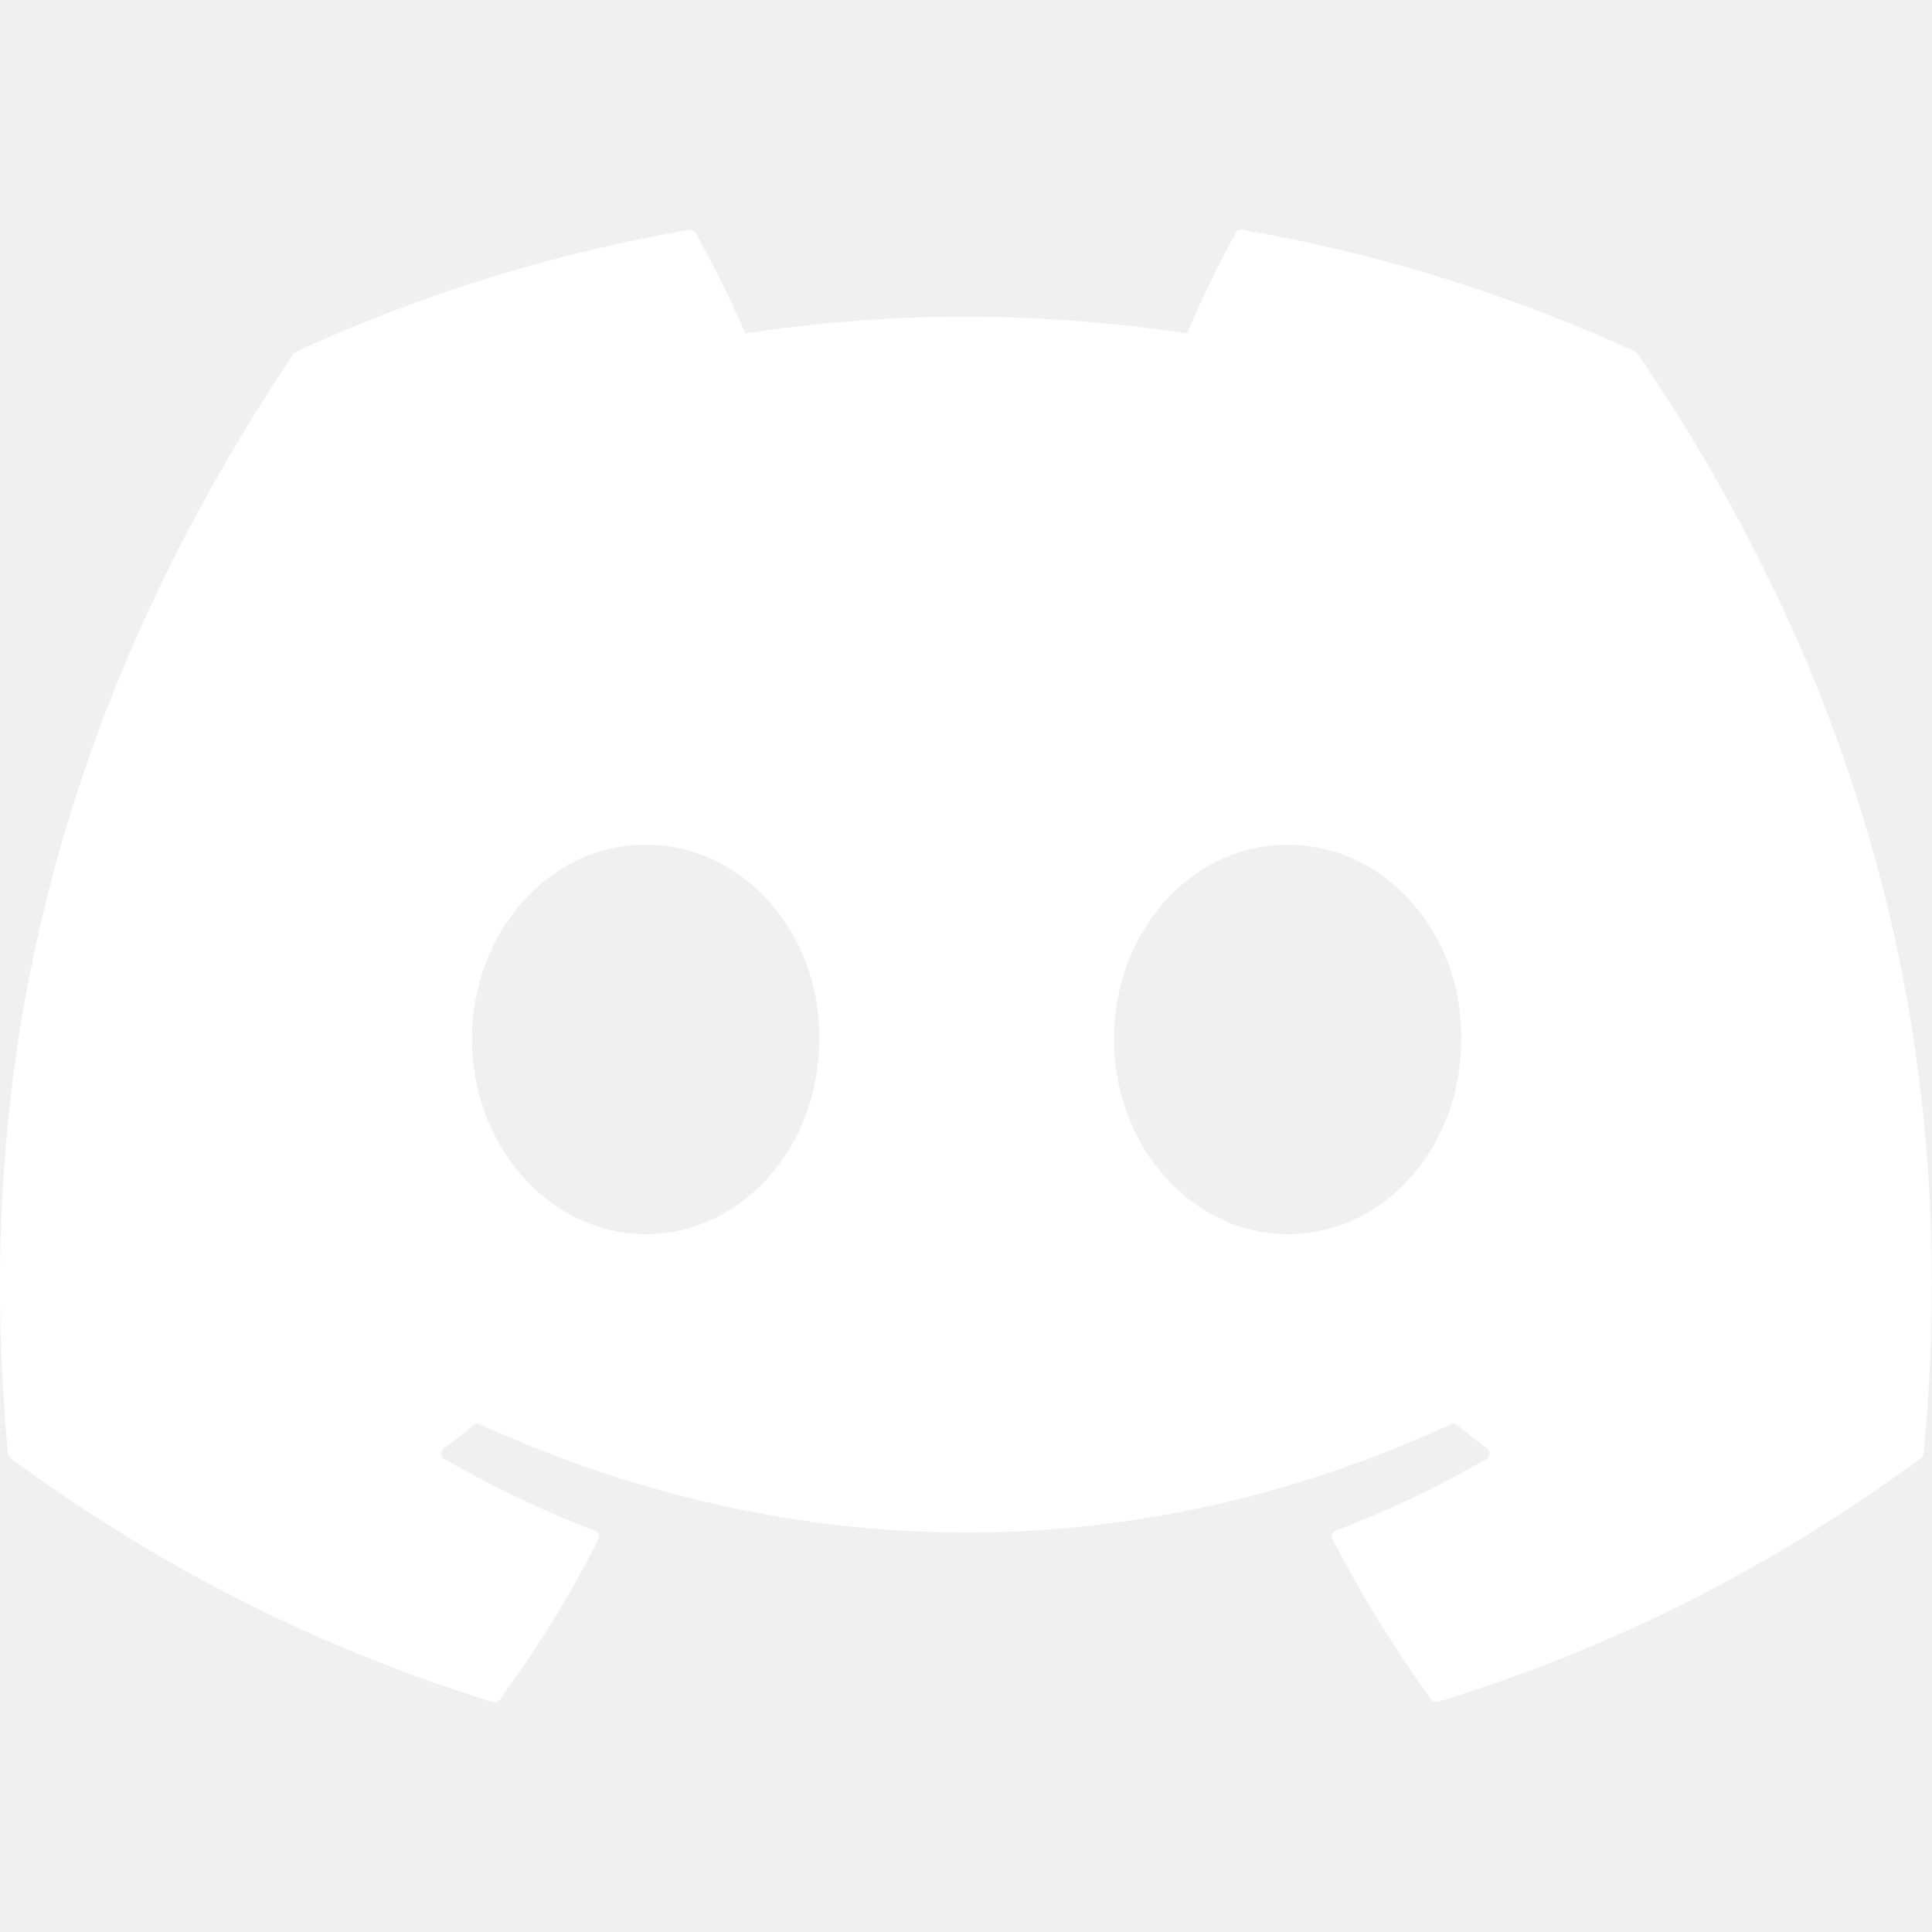
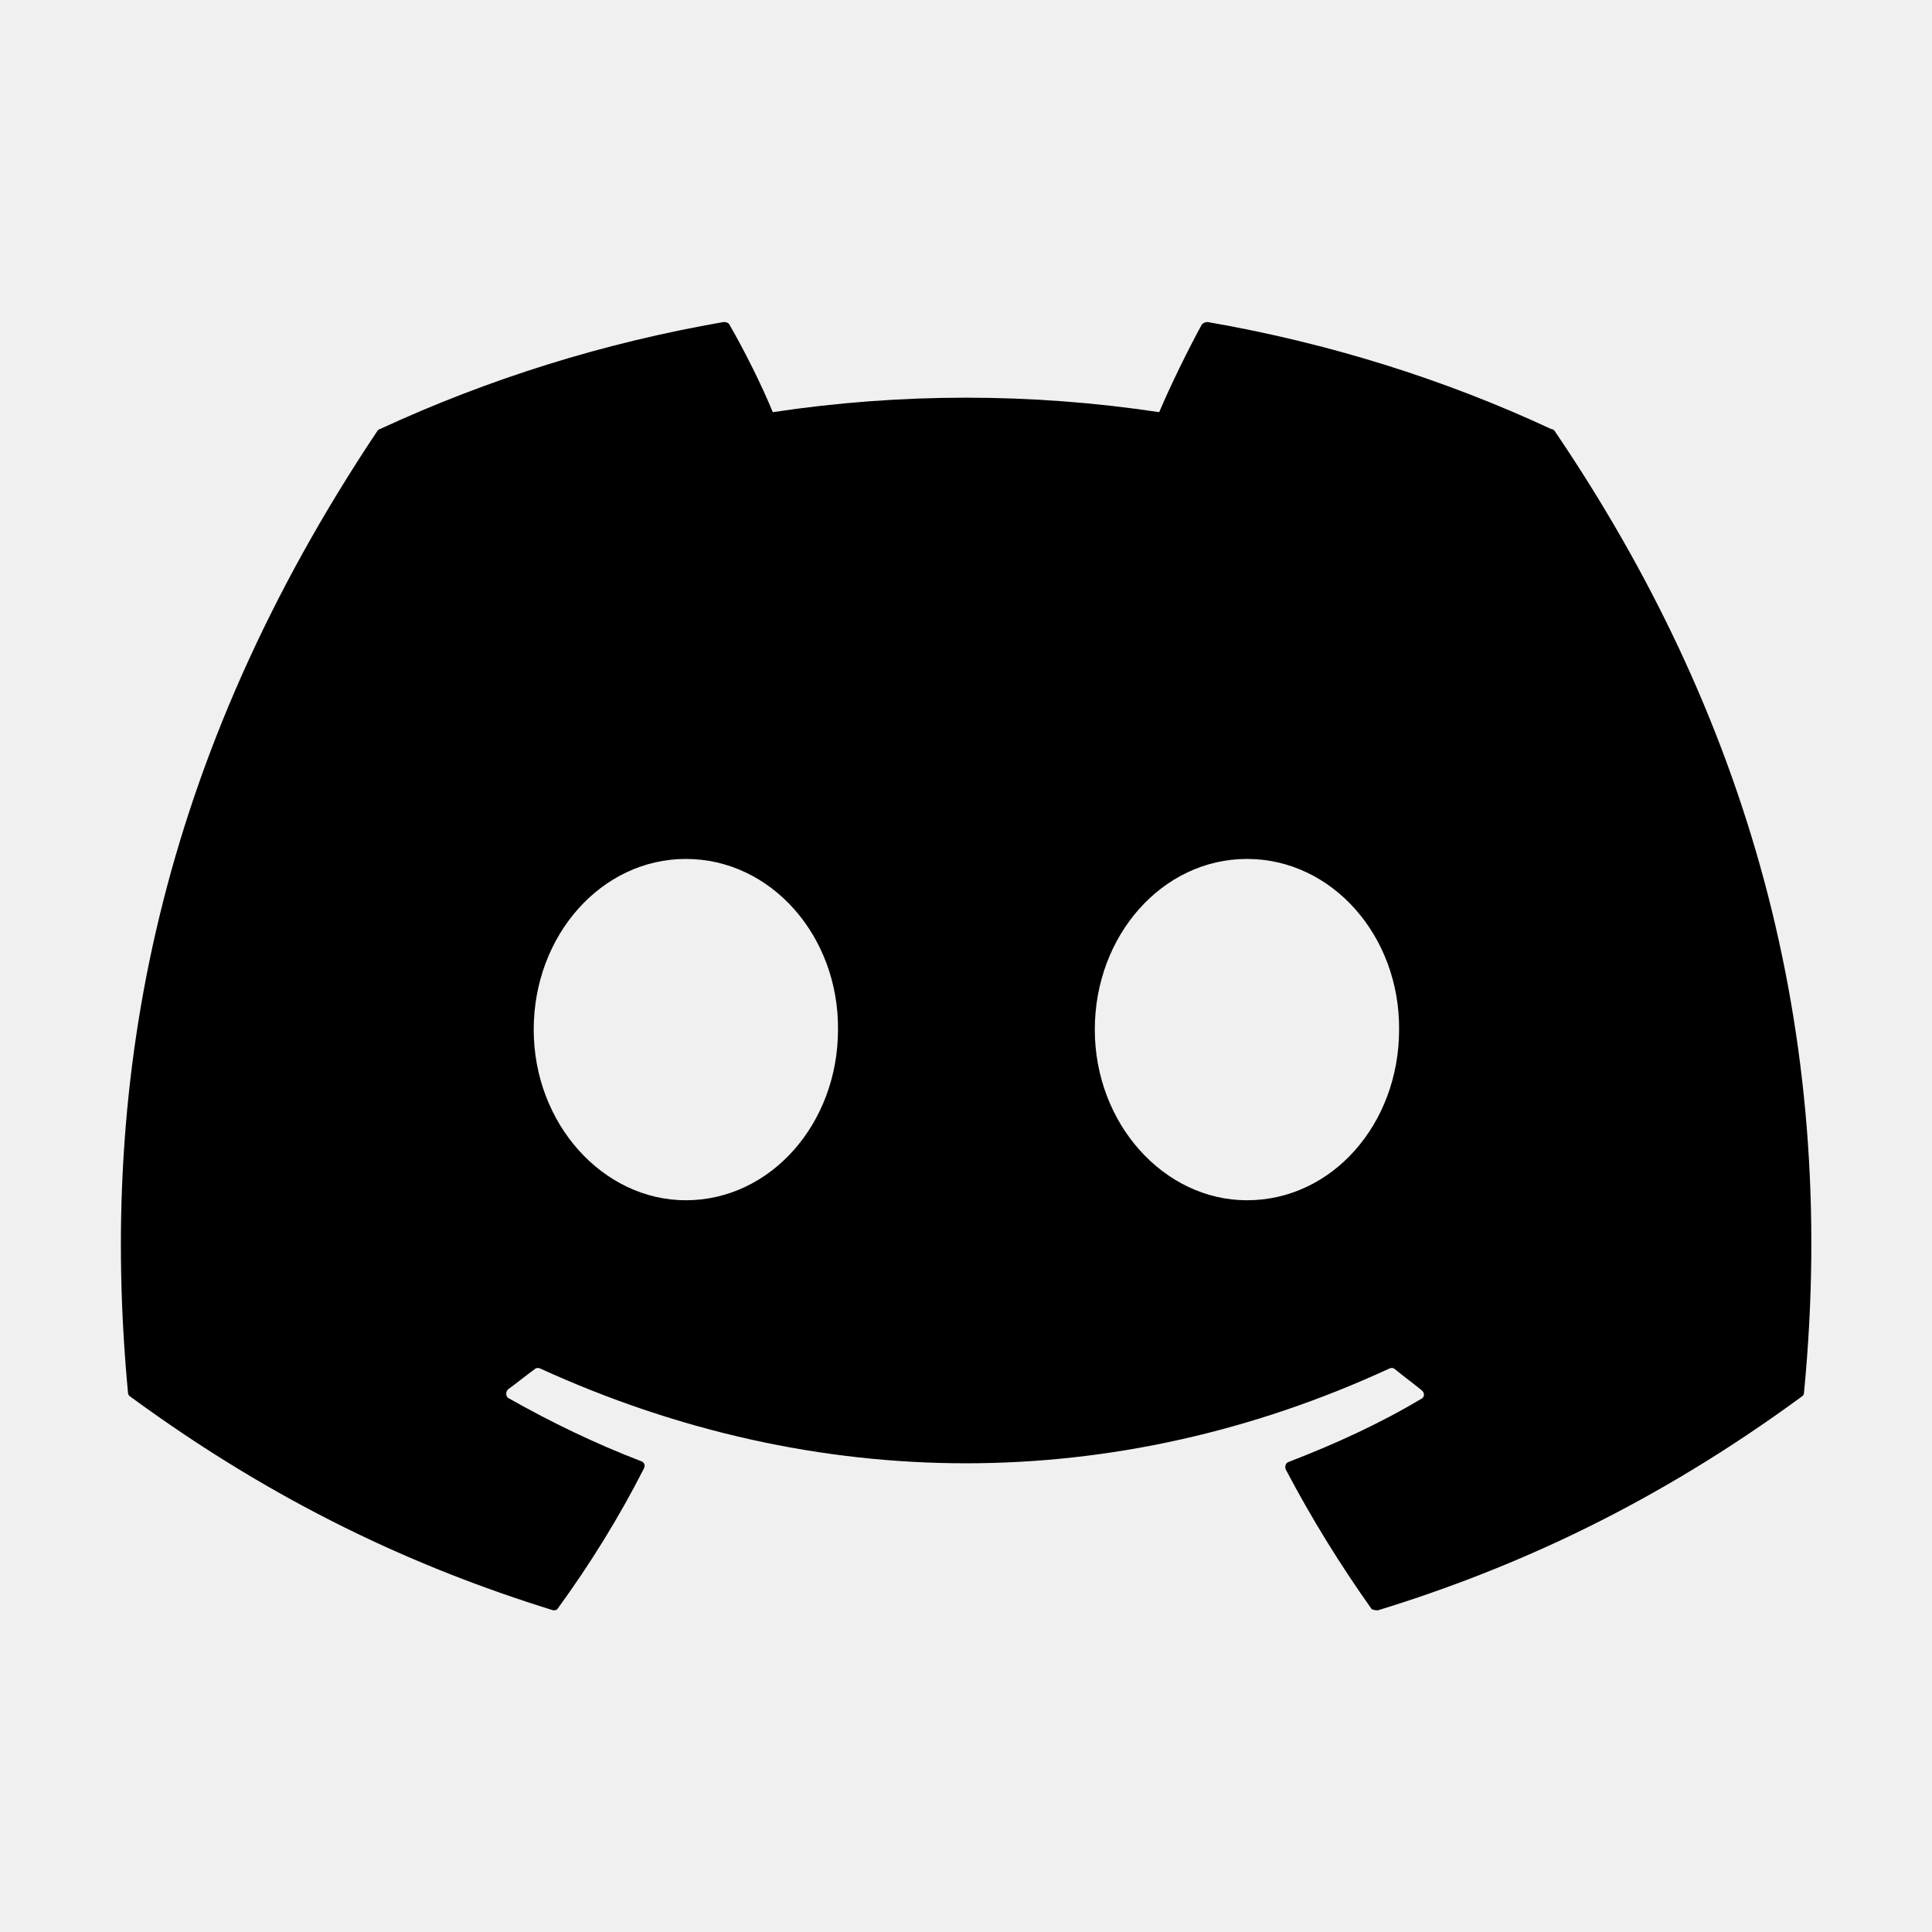
- <svg xmlns="http://www.w3.org/2000/svg" fill="#ffffff" role="img" viewBox="0 0 24 24">
-   <path d="M20.317 4.37a19.791 19.791 0 00-4.885-1.515.074.074 0 00-.079.037c-.211.375-.445.865-.608 1.25-1.845-.276-3.68-.276-5.487 0-.164-.393-.406-.874-.618-1.25a.077.077 0 00-.079-.037 19.736 19.736 0 00-4.885 1.515.07.07 0 00-.032.028C.533 9.046-.319 13.58.099 18.058a.082.082 0 00.031.056c2.053 1.508 4.041 2.423 5.993 3.029a.078.078 0 00.084-.028c.462-.63.873-1.295 1.226-1.994a.076.076 0 00-.042-.106c-.653-.248-1.274-.549-1.872-.892a.077.077 0 01-.008-.128c.126-.094.252-.192.372-.291a.074.074 0 01.078-.011c3.928 1.793 8.18 1.793 12.061 0a.074.074 0 01.079.009c.12.099.246.198.373.292a.077.077 0 01-.007.128 12.299 12.299 0 01-1.873.891.077.077 0 00-.041.107c.36.698.772 1.363 1.225 1.993a.076.076 0 00.084.029c1.961-.607 3.95-1.522 6.002-3.029a.077.077 0 00.031-.055c.5-5.177-.838-9.674-3.549-13.66a.061.061 0 00-.031-.029zM8.02 15.331c-1.183 0-2.157-1.086-2.157-2.419 0-1.333.956-2.419 2.157-2.419 1.211 0 2.176 1.095 2.157 2.419 0 1.333-.956 2.419-2.157 2.419zm7.975 0c-1.183 0-2.157-1.086-2.157-2.419 0-1.333.955-2.419 2.157-2.419 1.211 0 2.176 1.095 2.157 2.419 0 1.333-.946 2.419-2.157 2.419Z" />
+ <svg xmlns="http://www.w3.org/2000/svg" width="1em" height="1em" viewBox="0 0 24 24">
+   <path fill="currentColor" d="M19.27 5.33C17.94 4.71 16.5 4.26 15 4a.1.1 0 0 0-.07.03c-.18.33-.39.76-.53 1.09a16.1 16.1 0 0 0-4.8 0c-.14-.34-.35-.76-.54-1.09c-.01-.02-.04-.03-.07-.03c-1.5.26-2.93.71-4.27 1.33c-.01 0-.02.01-.03.02c-2.72 4.07-3.47 8.03-3.1 11.95c0 .02.01.04.03.05c1.8 1.32 3.53 2.12 5.24 2.65c.03.01.06 0 .07-.02c.4-.55.76-1.13 1.07-1.74c.02-.04 0-.08-.04-.09c-.57-.22-1.11-.48-1.64-.78c-.04-.02-.04-.08-.01-.11c.11-.08.22-.17.33-.25c.02-.02.05-.02.07-.01c3.44 1.57 7.15 1.57 10.55 0c.02-.01.05-.01.07.01c.11.09.22.17.33.26c.04.03.04.09-.01.11c-.52.31-1.07.56-1.64.78c-.04.01-.05.06-.04.09c.32.61.68 1.19 1.07 1.74c.03.01.06.02.09.01c1.72-.53 3.45-1.33 5.25-2.65c.02-.01.03-.03.03-.05c.44-4.53-.73-8.46-3.1-11.95c-.01-.01-.02-.02-.04-.02M8.52 14.91c-1.03 0-1.89-.95-1.89-2.12s.84-2.12 1.89-2.12c1.06 0 1.9.96 1.89 2.12c0 1.17-.84 2.12-1.89 2.12m6.97 0c-1.03 0-1.89-.95-1.89-2.12s.84-2.12 1.89-2.12c1.06 0 1.9.96 1.89 2.12c0 1.17-.83 2.12-1.89 2.12" />
</svg>
